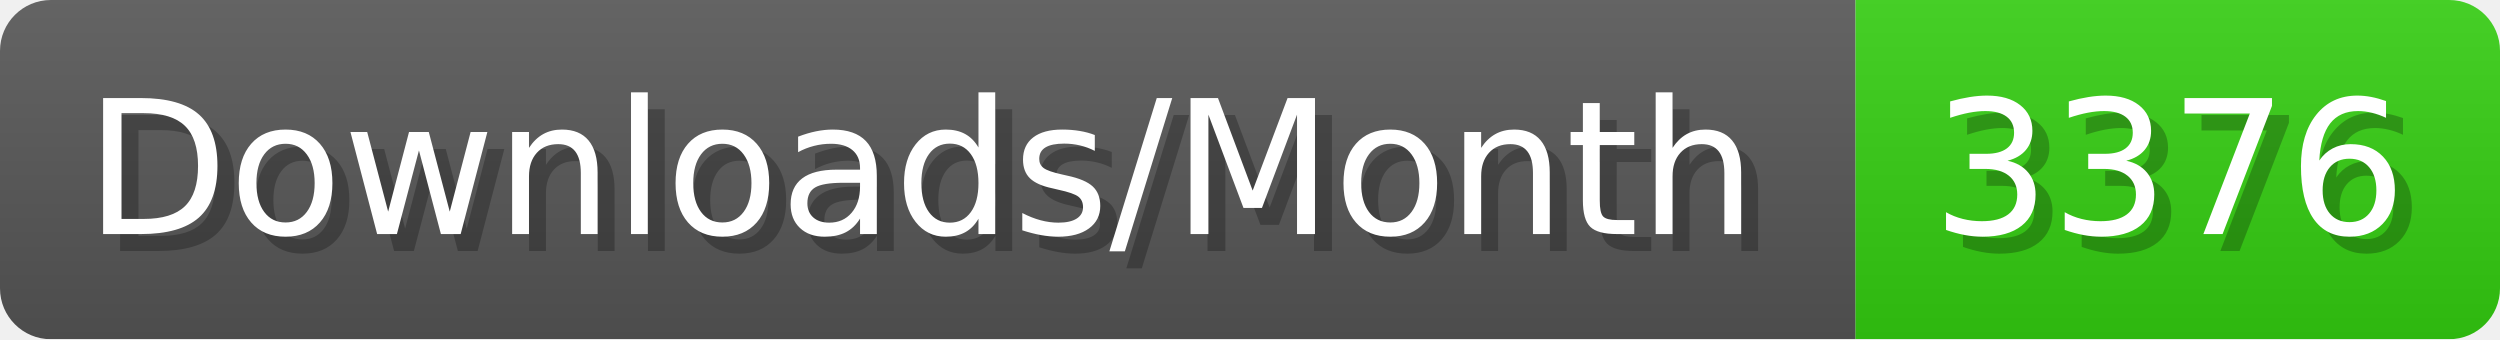
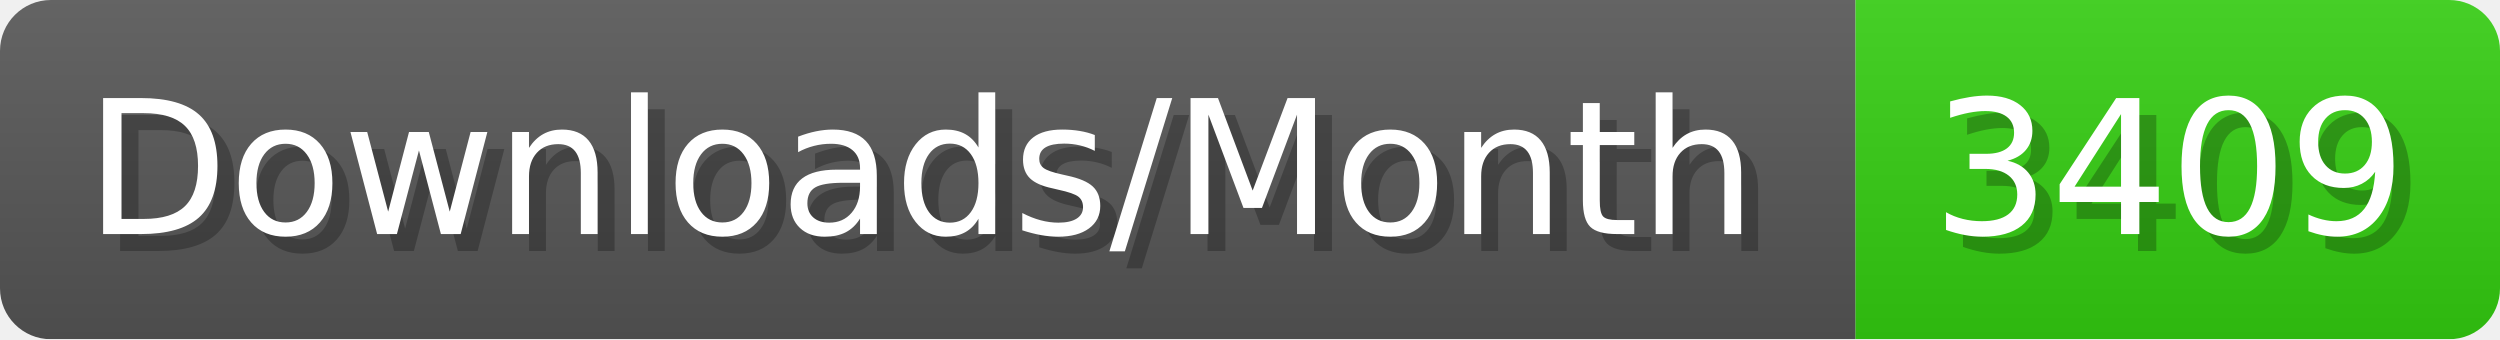
- <svg xmlns="http://www.w3.org/2000/svg" width="147.4" height="20" viewBox="0 0 1474 200" role="img" aria-label="Downloads/Month: 3376">
+ <svg xmlns="http://www.w3.org/2000/svg" width="147.4" height="20" viewBox="0 0 1474 200" role="img" aria-label="Downloads/Month: 3409">
  <linearGradient id="YlXUI" x2="0" y2="100%">
    <stop offset="0" stop-opacity=".1" stop-color="#EEE" />
    <stop offset="1" stop-opacity=".1" />
  </linearGradient>
  <mask id="JHhop">
    <rect width="1474" height="200" rx="30" fill="#FFF" />
  </mask>
  <g mask="url(#JHhop)">
    <rect width="1094" height="200" fill="#555" />
    <rect width="380" height="200" fill="#3C1" x="1094" />
    <rect width="1474" height="200" fill="url(#YlXUI)" />
  </g>
  <g aria-hidden="true" fill="#fff" text-anchor="start" font-family="Verdana,DejaVu Sans,sans-serif" font-size="110">
    <text x="60" y="148" textLength="994" fill="#000" opacity="0.25">Downloads/Month</text>
    <text x="50" y="138" textLength="994">Downloads/Month</text>
-     <text x="1149" y="148" textLength="280" fill="#000" opacity="0.25">3376</text>
-     <text x="1139" y="138" textLength="280">3376</text>
+     <text x="1149" y="148" textLength="280" fill="#000" opacity="0.25">3409</text>
+     <text x="1139" y="138" textLength="280">3409</text>
  </g>
</svg>
